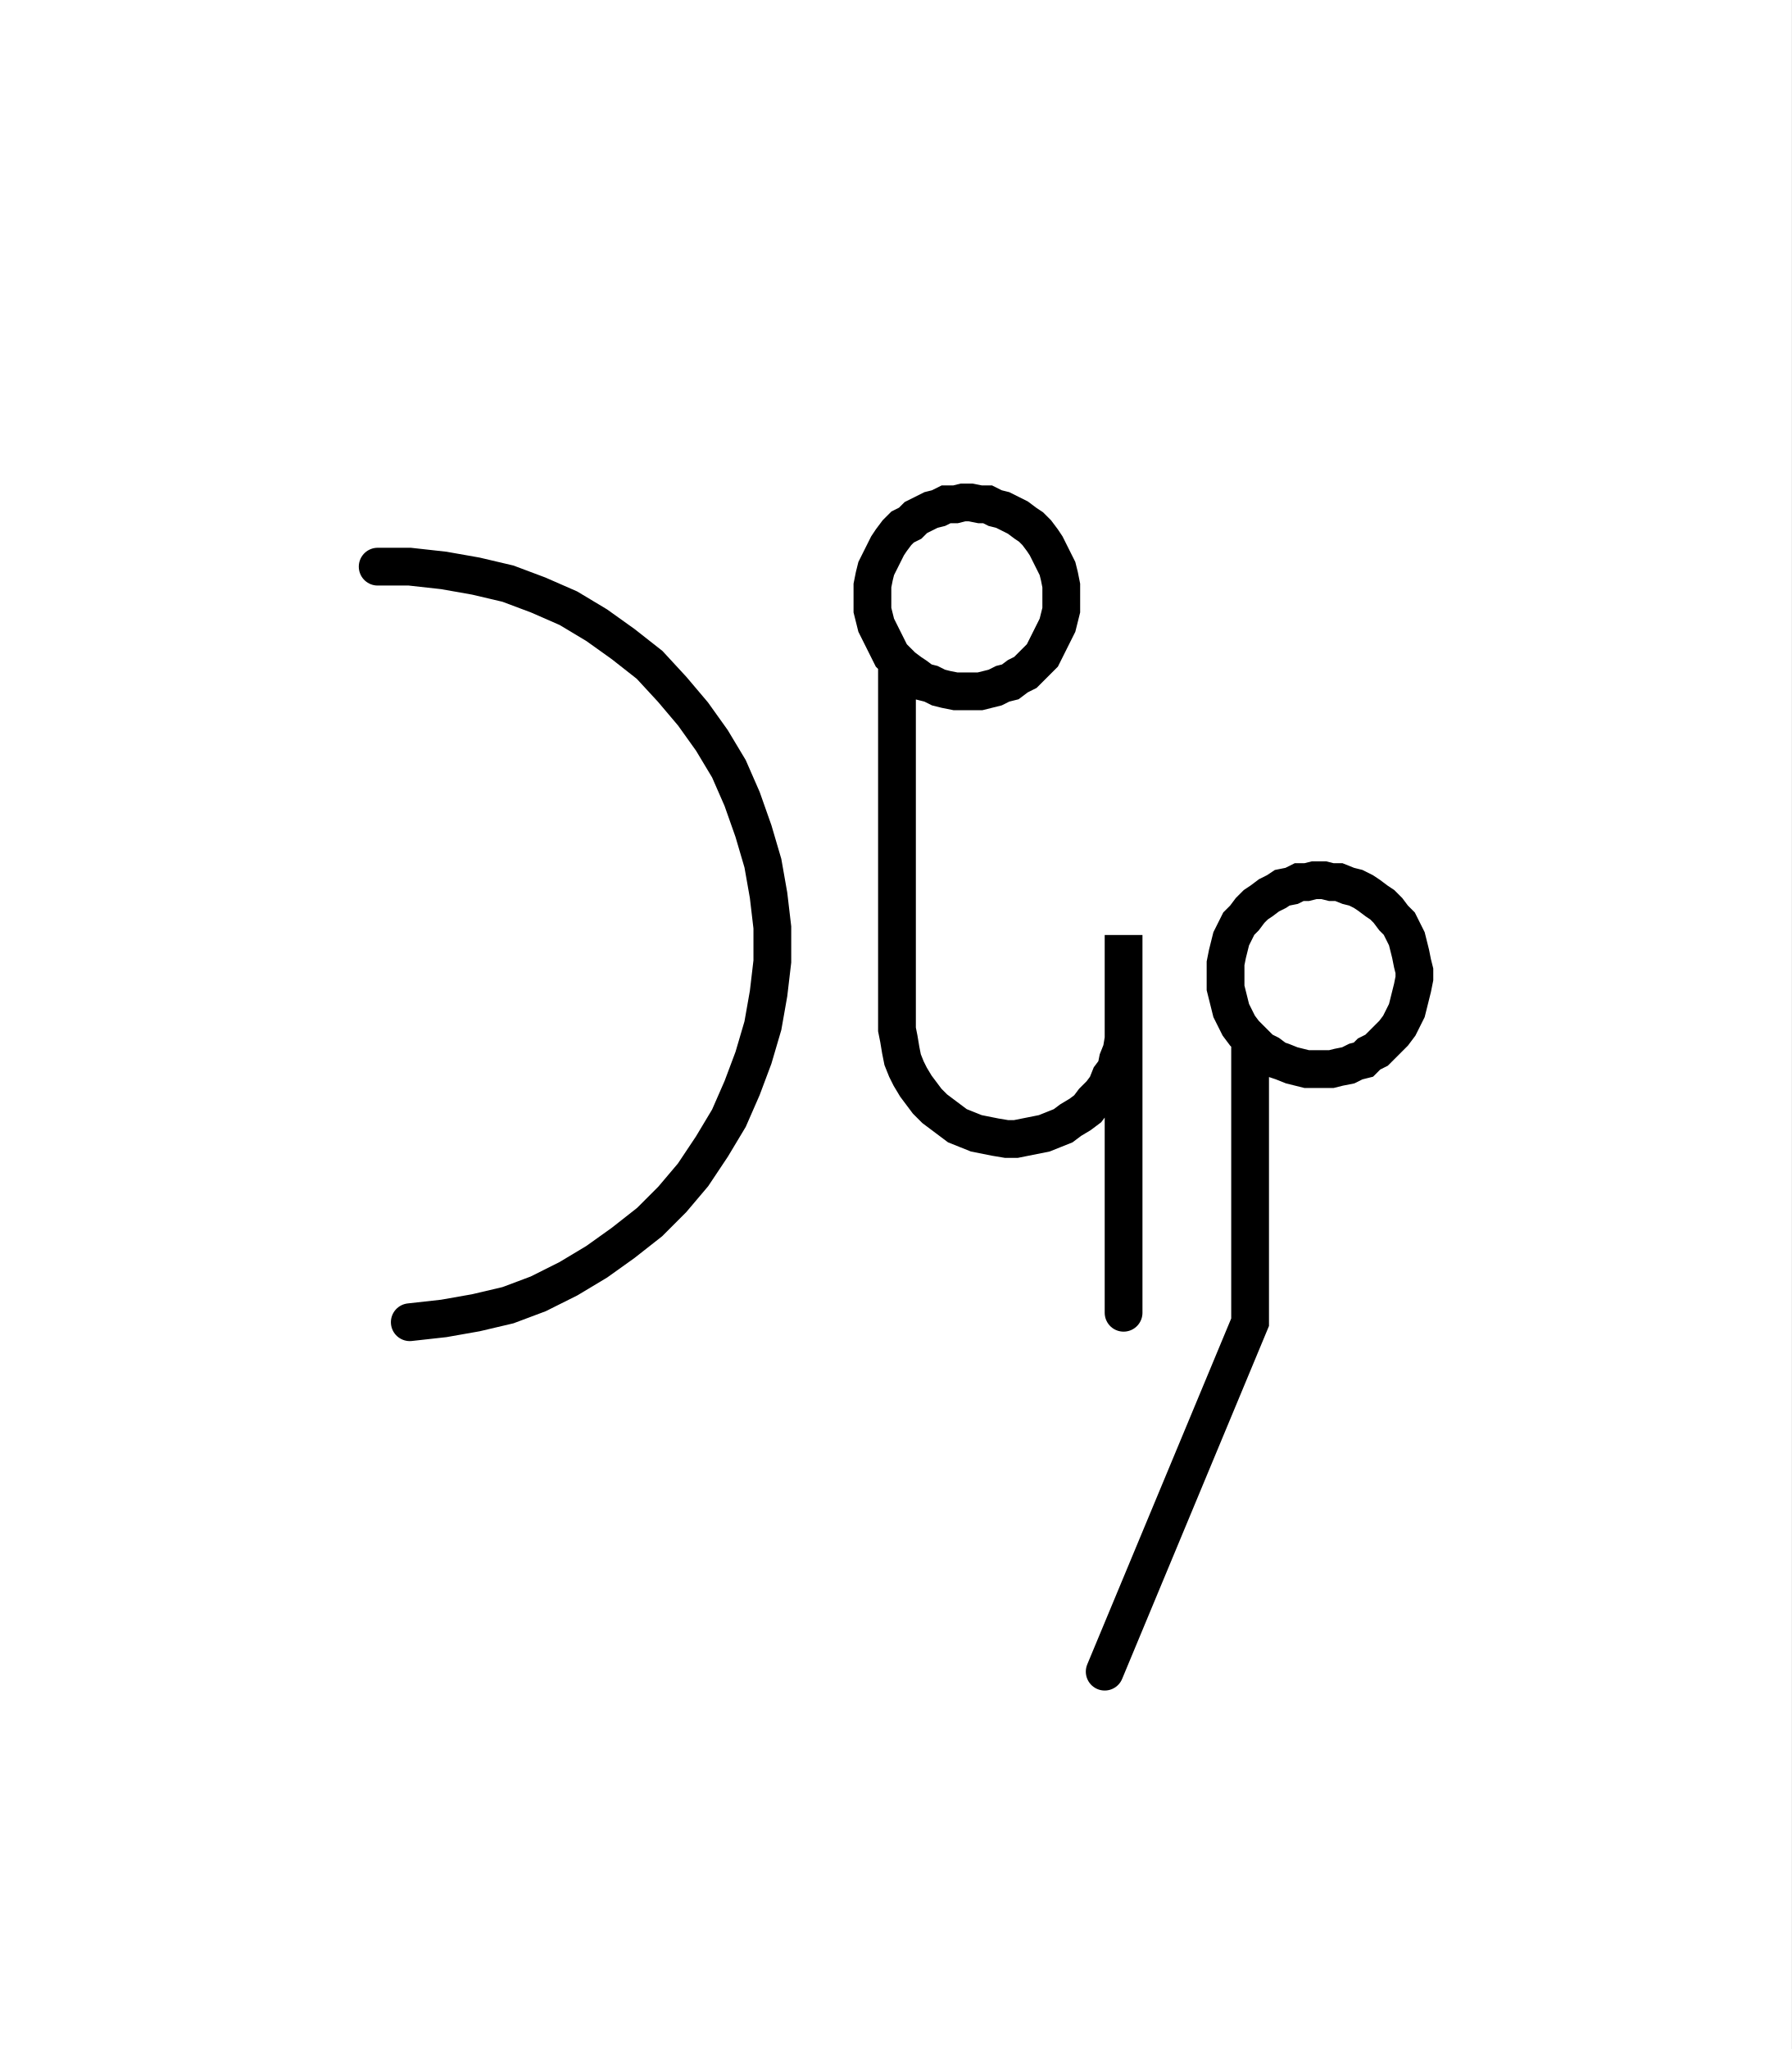
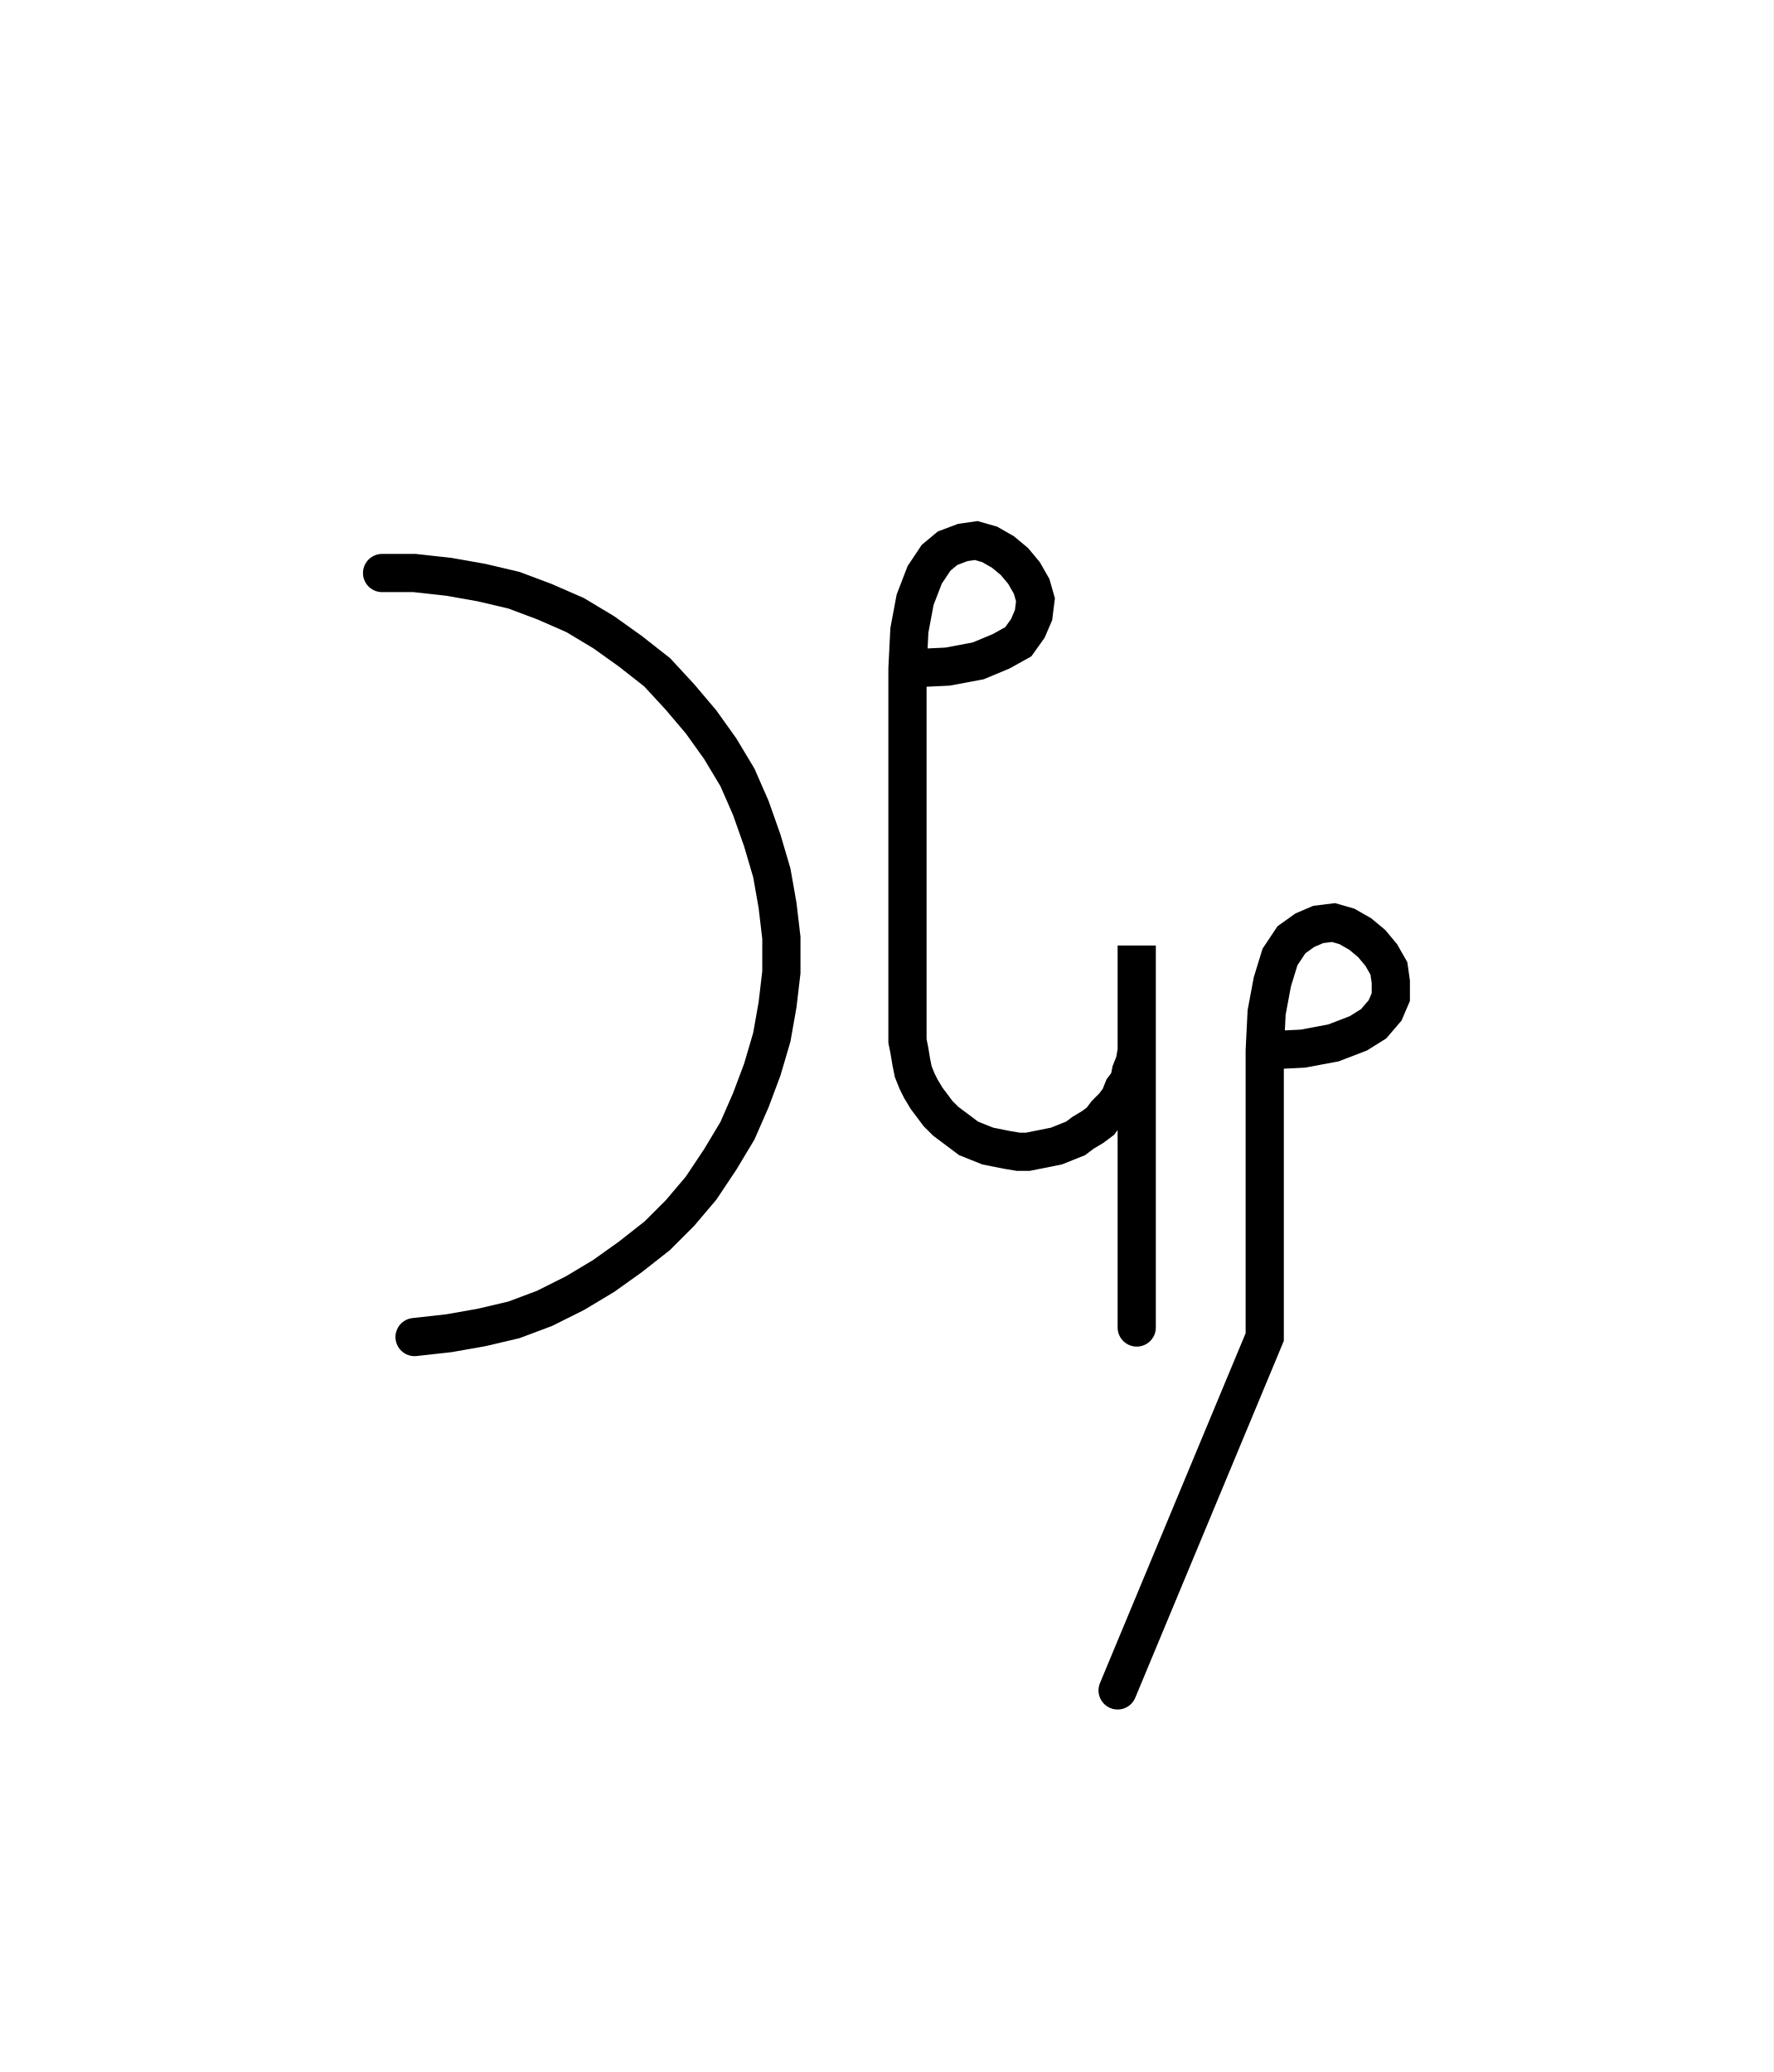
- <svg xmlns="http://www.w3.org/2000/svg" width="94.857" height="108.478" style="fill:none; stroke-linecap:round;">
+ <svg xmlns="http://www.w3.org/2000/svg" width="92.83" height="108.478" style="fill:none; stroke-linecap:round;">
  <rect width="100%" height="100%" fill="#FFFFFF" />
  <path stroke="#000000" stroke-width="2" d="M 90,50" />
  <path stroke="#000000" stroke-width="2" d="M 20,30 21.7,30 23.5,30.2 25.2,30.5 26.9,30.9 28.5,31.5 30.1,32.2 31.6,33.1 33,34.1 34.4,35.2 35.6,36.5 36.7,37.8 37.7,39.2 38.6,40.7 39.3,42.3 39.9,44 40.4,45.7 40.7,47.4 40.9,49.1 40.9,50.9 40.7,52.6 40.4,54.3 39.9,56 39.3,57.6 38.6,59.2 37.7,60.7 36.7,62.2 35.6,63.5 34.4,64.7 33,65.8 31.6,66.8 30.1,67.7 28.5,68.5 26.9,69.1 25.2,69.5 23.5,69.8 21.7,70" />
  <path stroke="#000000" stroke-width="2" d="M 47.5,70" />
-   <path stroke="#000000" stroke-width="2" d="M 47.5,35 47.8,35.3 48.2,35.6 48.5,35.8 48.9,36.1 49.3,36.2 49.7,36.4 50.1,36.5 50.6,36.6 51,36.6 51.4,36.6 51.9,36.6 52.3,36.5 52.7,36.4 53.1,36.2 53.5,36.1 53.9,35.8 54.3,35.6 54.6,35.3 54.9,35 55.2,34.7 55.4,34.3 55.6,33.9 55.8,33.5 56,33.1 56.1,32.7 56.2,32.3 56.2,31.8 56.2,31.4 56.2,31 56.1,30.5 56,30.1 55.8,29.7 55.6,29.3 55.4,28.9 55.2,28.6 54.9,28.2 54.6,27.9 54.3,27.7 53.9,27.4 53.5,27.2 53.1,27 52.7,26.9 52.3,26.7 51.9,26.7 51.4,26.6 51,26.6 50.6,26.7 50.1,26.7 49.7,26.9 49.3,27 48.9,27.2 48.5,27.4 48.2,27.7 47.8,27.9 47.5,28.2 47.2,28.6 47,28.9 46.8,29.3 46.6,29.7 46.4,30.1 46.3,30.5 46.2,31 46.2,31.4 46.2,31.8 46.2,32.3 46.3,32.7 46.4,33.1 46.6,33.5 46.8,33.9 47,34.3 47.2,34.7 47.5,35 47.5,50 47.5,54 47.5,54.5 47.6,55 47.7,55.6 47.8,56.1 48,56.6 48.2,57 48.5,57.5 48.8,57.9 49.1,58.3 49.5,58.7 49.9,59 50.3,59.3 50.7,59.6 51.2,59.8 51.7,60 52.2,60.1 52.7,60.2 53.3,60.3 53.8,60.3 54.3,60.2 54.8,60.1 55.3,60 55.8,59.8 56.3,59.6 56.7,59.3 57.2,59 57.6,58.7 57.9,58.3 58.3,57.9 58.6,57.5 58.8,57 59.1,56.6 59.2,56.1 59.4,55.6 59.5,55 59.5,54.5 59.5,49.5 59.5,69.5" />
+   <path stroke="#000000" stroke-width="2" d="M 47.5,35" />
+   <path stroke="#000000" stroke-width="2" d="M 47.5,35 49.6,34.9 51.2,34.6 52.4,34.1 53.3,33.6 53.8,32.9 54.1,32.2 54.2,31.4 54,30.7 53.6,30 53.1,29.4 52.5,28.9 51.8,28.5 51.1,28.3 50.4,28.4 49.6,28.7 49,29.2 48.4,30.1 47.9,31.4 47.6,33 47.5,35 47.5,50 47.5,54 47.5,54.5 47.6,55 47.7,55.6 47.8,56.1 48,56.6 48.2,57 48.5,57.5 48.8,57.9 49.1,58.3 49.5,58.7 49.9,59 50.3,59.3 50.7,59.6 51.2,59.8 51.7,60 52.2,60.1 52.7,60.2 53.3,60.3 53.8,60.3 54.3,60.2 54.8,60.1 55.3,60 55.8,59.8 56.3,59.6 56.7,59.3 57.2,59 57.6,58.7 57.9,58.3 58.3,57.9 58.6,57.5 58.8,57 59.1,56.6 59.2,56.1 59.4,55.6 59.5,55 59.5,54.5 59.5,49.5 59.5,69.5" />
  <path stroke="#000000" stroke-width="2" d="M 66.2,70" />
-   <path stroke="#000000" stroke-width="2" d="M 66.2,55 66.5,55.3 66.8,55.6 67.2,55.8 67.6,56.1 67.9,56.2 68.4,56.4 68.8,56.5 69.2,56.6 69.6,56.6 70.1,56.6 70.5,56.6 70.9,56.5 71.4,56.4 71.8,56.2 72.2,56.1 72.5,55.8 72.9,55.6 73.2,55.3 73.5,55 73.8,54.7 74.1,54.3 74.3,53.9 74.5,53.5 74.6,53.1 74.7,52.7 74.8,52.3 74.9,51.8 74.9,51.4 74.8,51 74.7,50.5 74.6,50.1 74.5,49.7 74.3,49.3 74.1,48.9 73.8,48.6 73.5,48.2 73.2,47.9 72.9,47.7 72.5,47.4 72.2,47.2 71.8,47 71.4,46.9 70.9,46.7 70.5,46.7 70.1,46.6 69.6,46.6 69.2,46.7 68.8,46.7 68.4,46.9 67.9,47 67.6,47.2 67.2,47.4 66.8,47.7 66.5,47.9 66.2,48.2 65.9,48.6 65.6,48.9 65.4,49.3 65.2,49.7 65.1,50.1 65,50.5 64.9,51 64.9,51.4 64.9,51.8 64.9,52.3 65,52.7 65.1,53.1 65.2,53.5 65.4,53.9 65.6,54.3 65.9,54.7 66.2,55 66.2,70 58.5,88.5" />
+   <path stroke="#000000" stroke-width="2" d="M 66.2,55" />
+   <path stroke="#000000" stroke-width="2" d="M 66.2,55 68.2,54.9 69.8,54.6 71.1,54.1 71.9,53.6 72.5,52.9 72.8,52.2 72.8,51.4 72.7,50.7 72.3,50 71.8,49.4 71.2,48.9 70.5,48.5 69.8,48.3 69,48.4 68.3,48.7 67.6,49.2 67,50.1 66.6,51.4 66.3,53 66.2,55 66.2,70 58.5,88.5" />
</svg>
